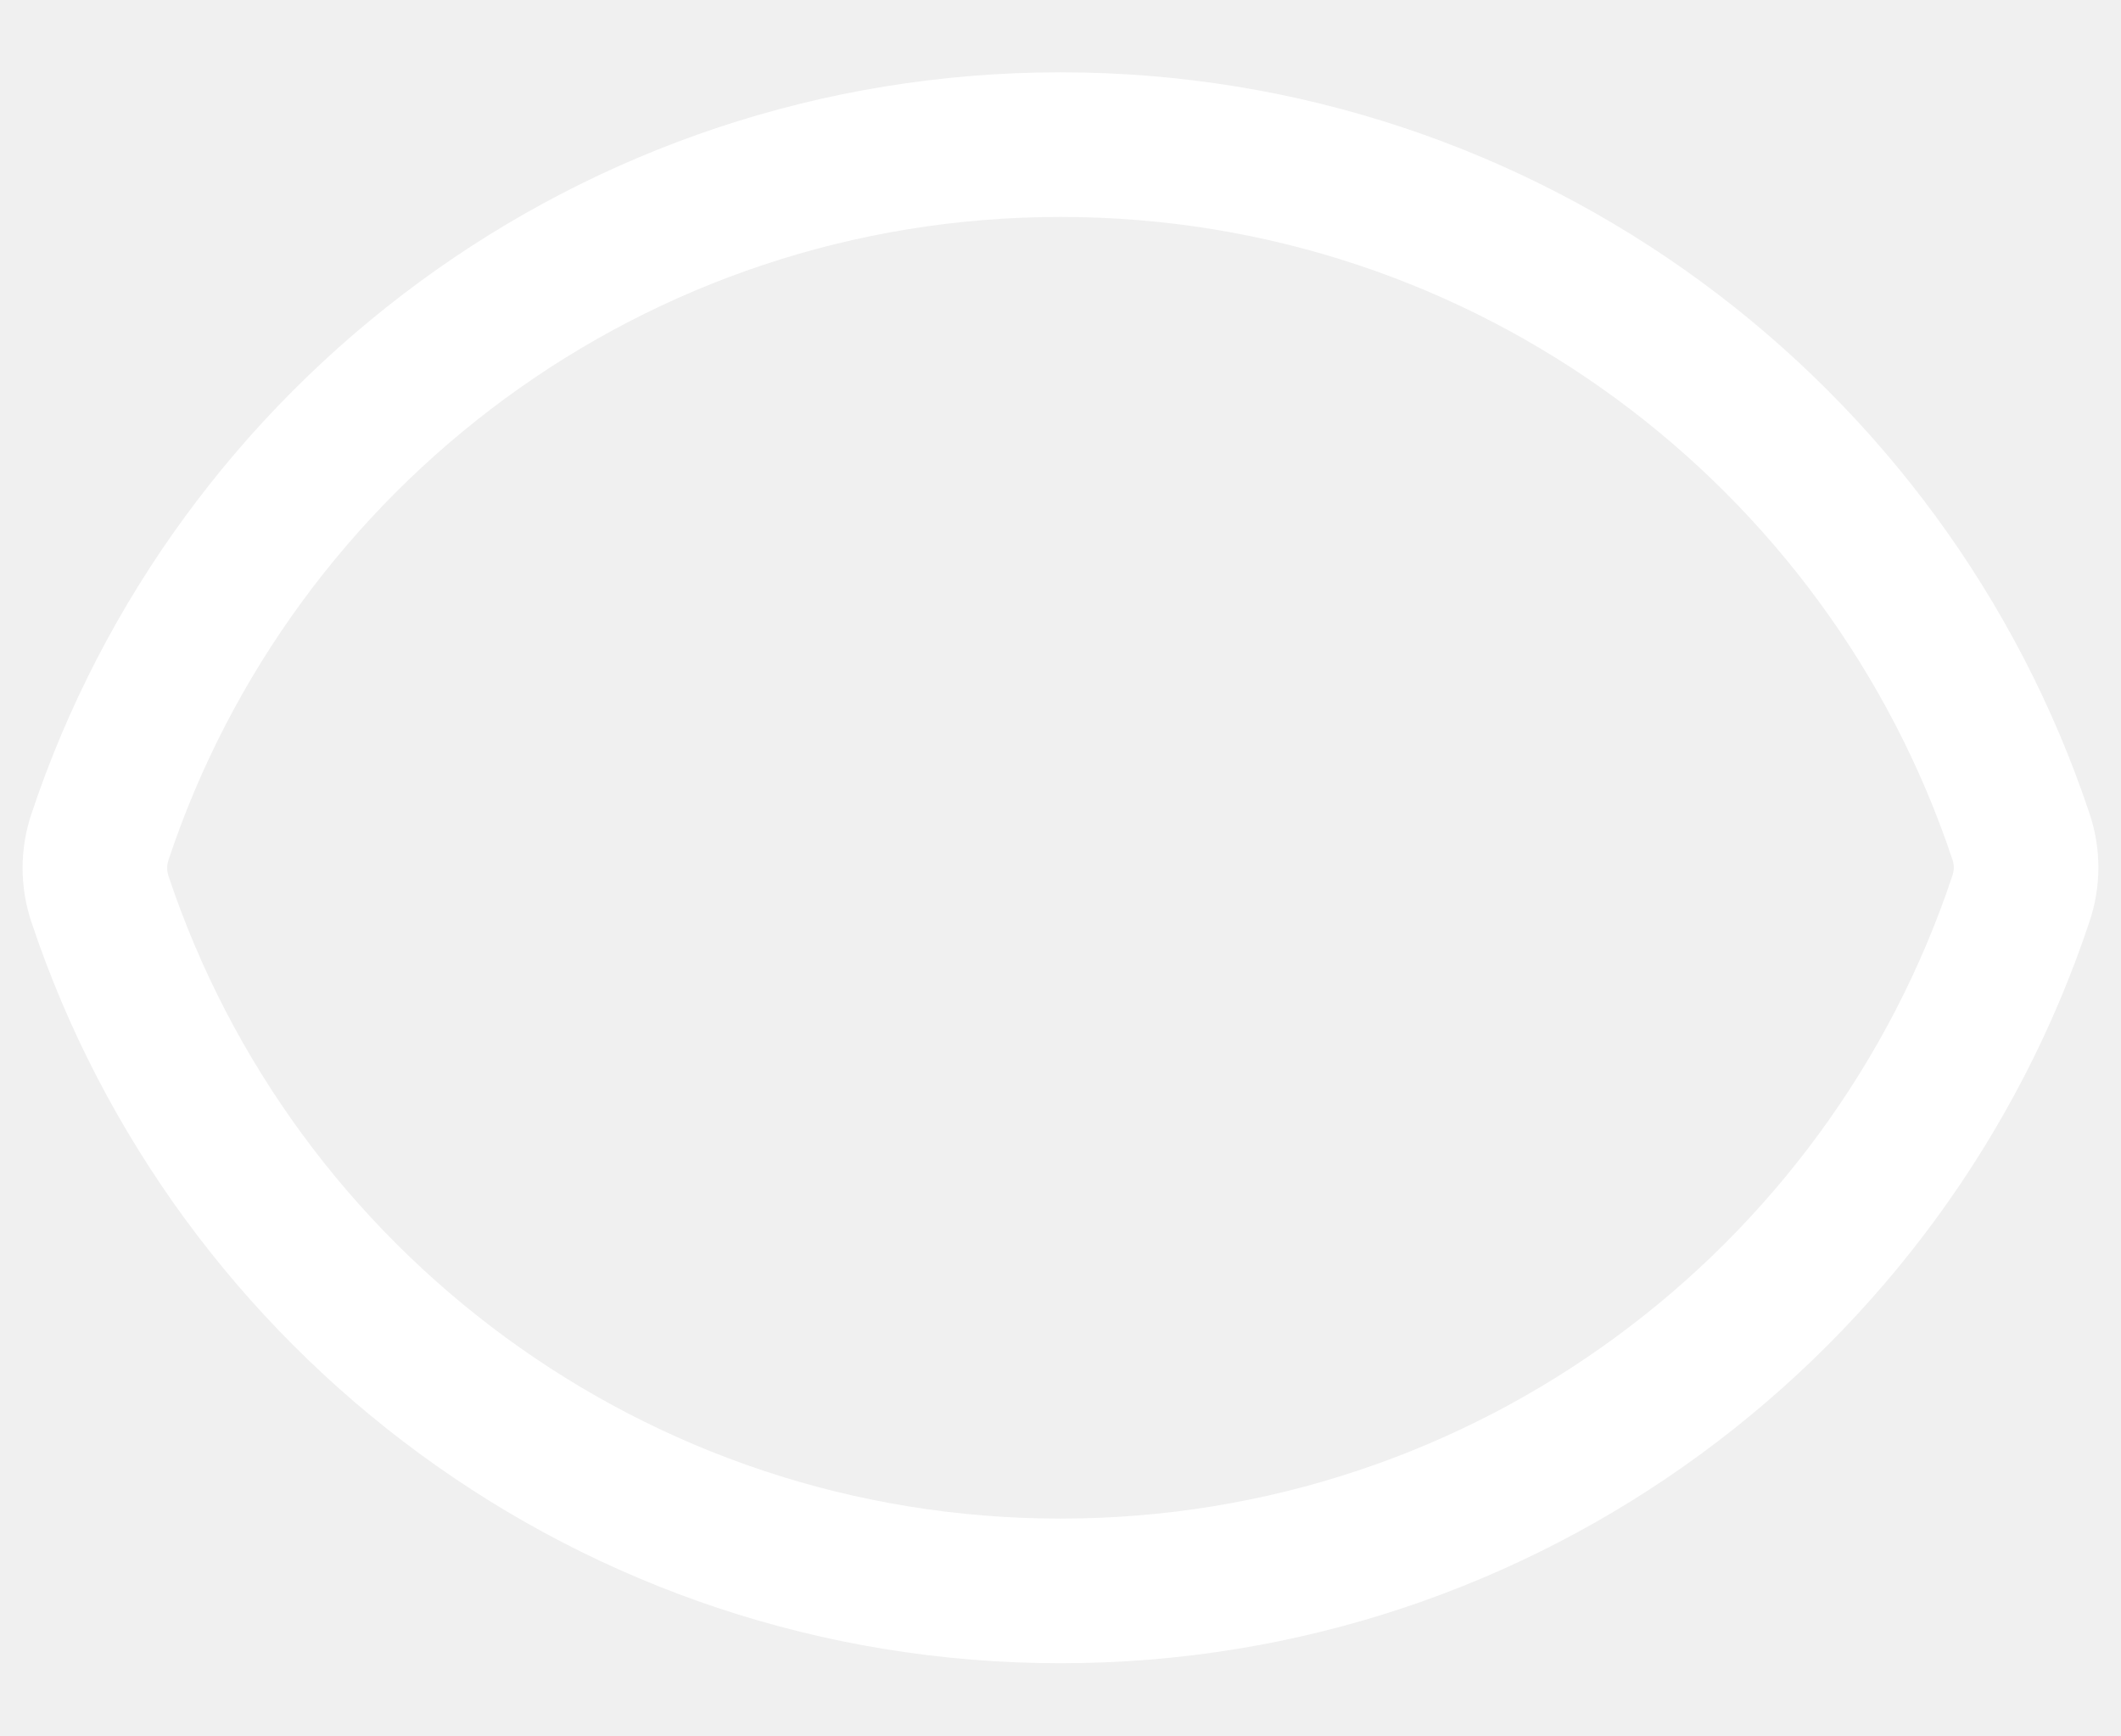
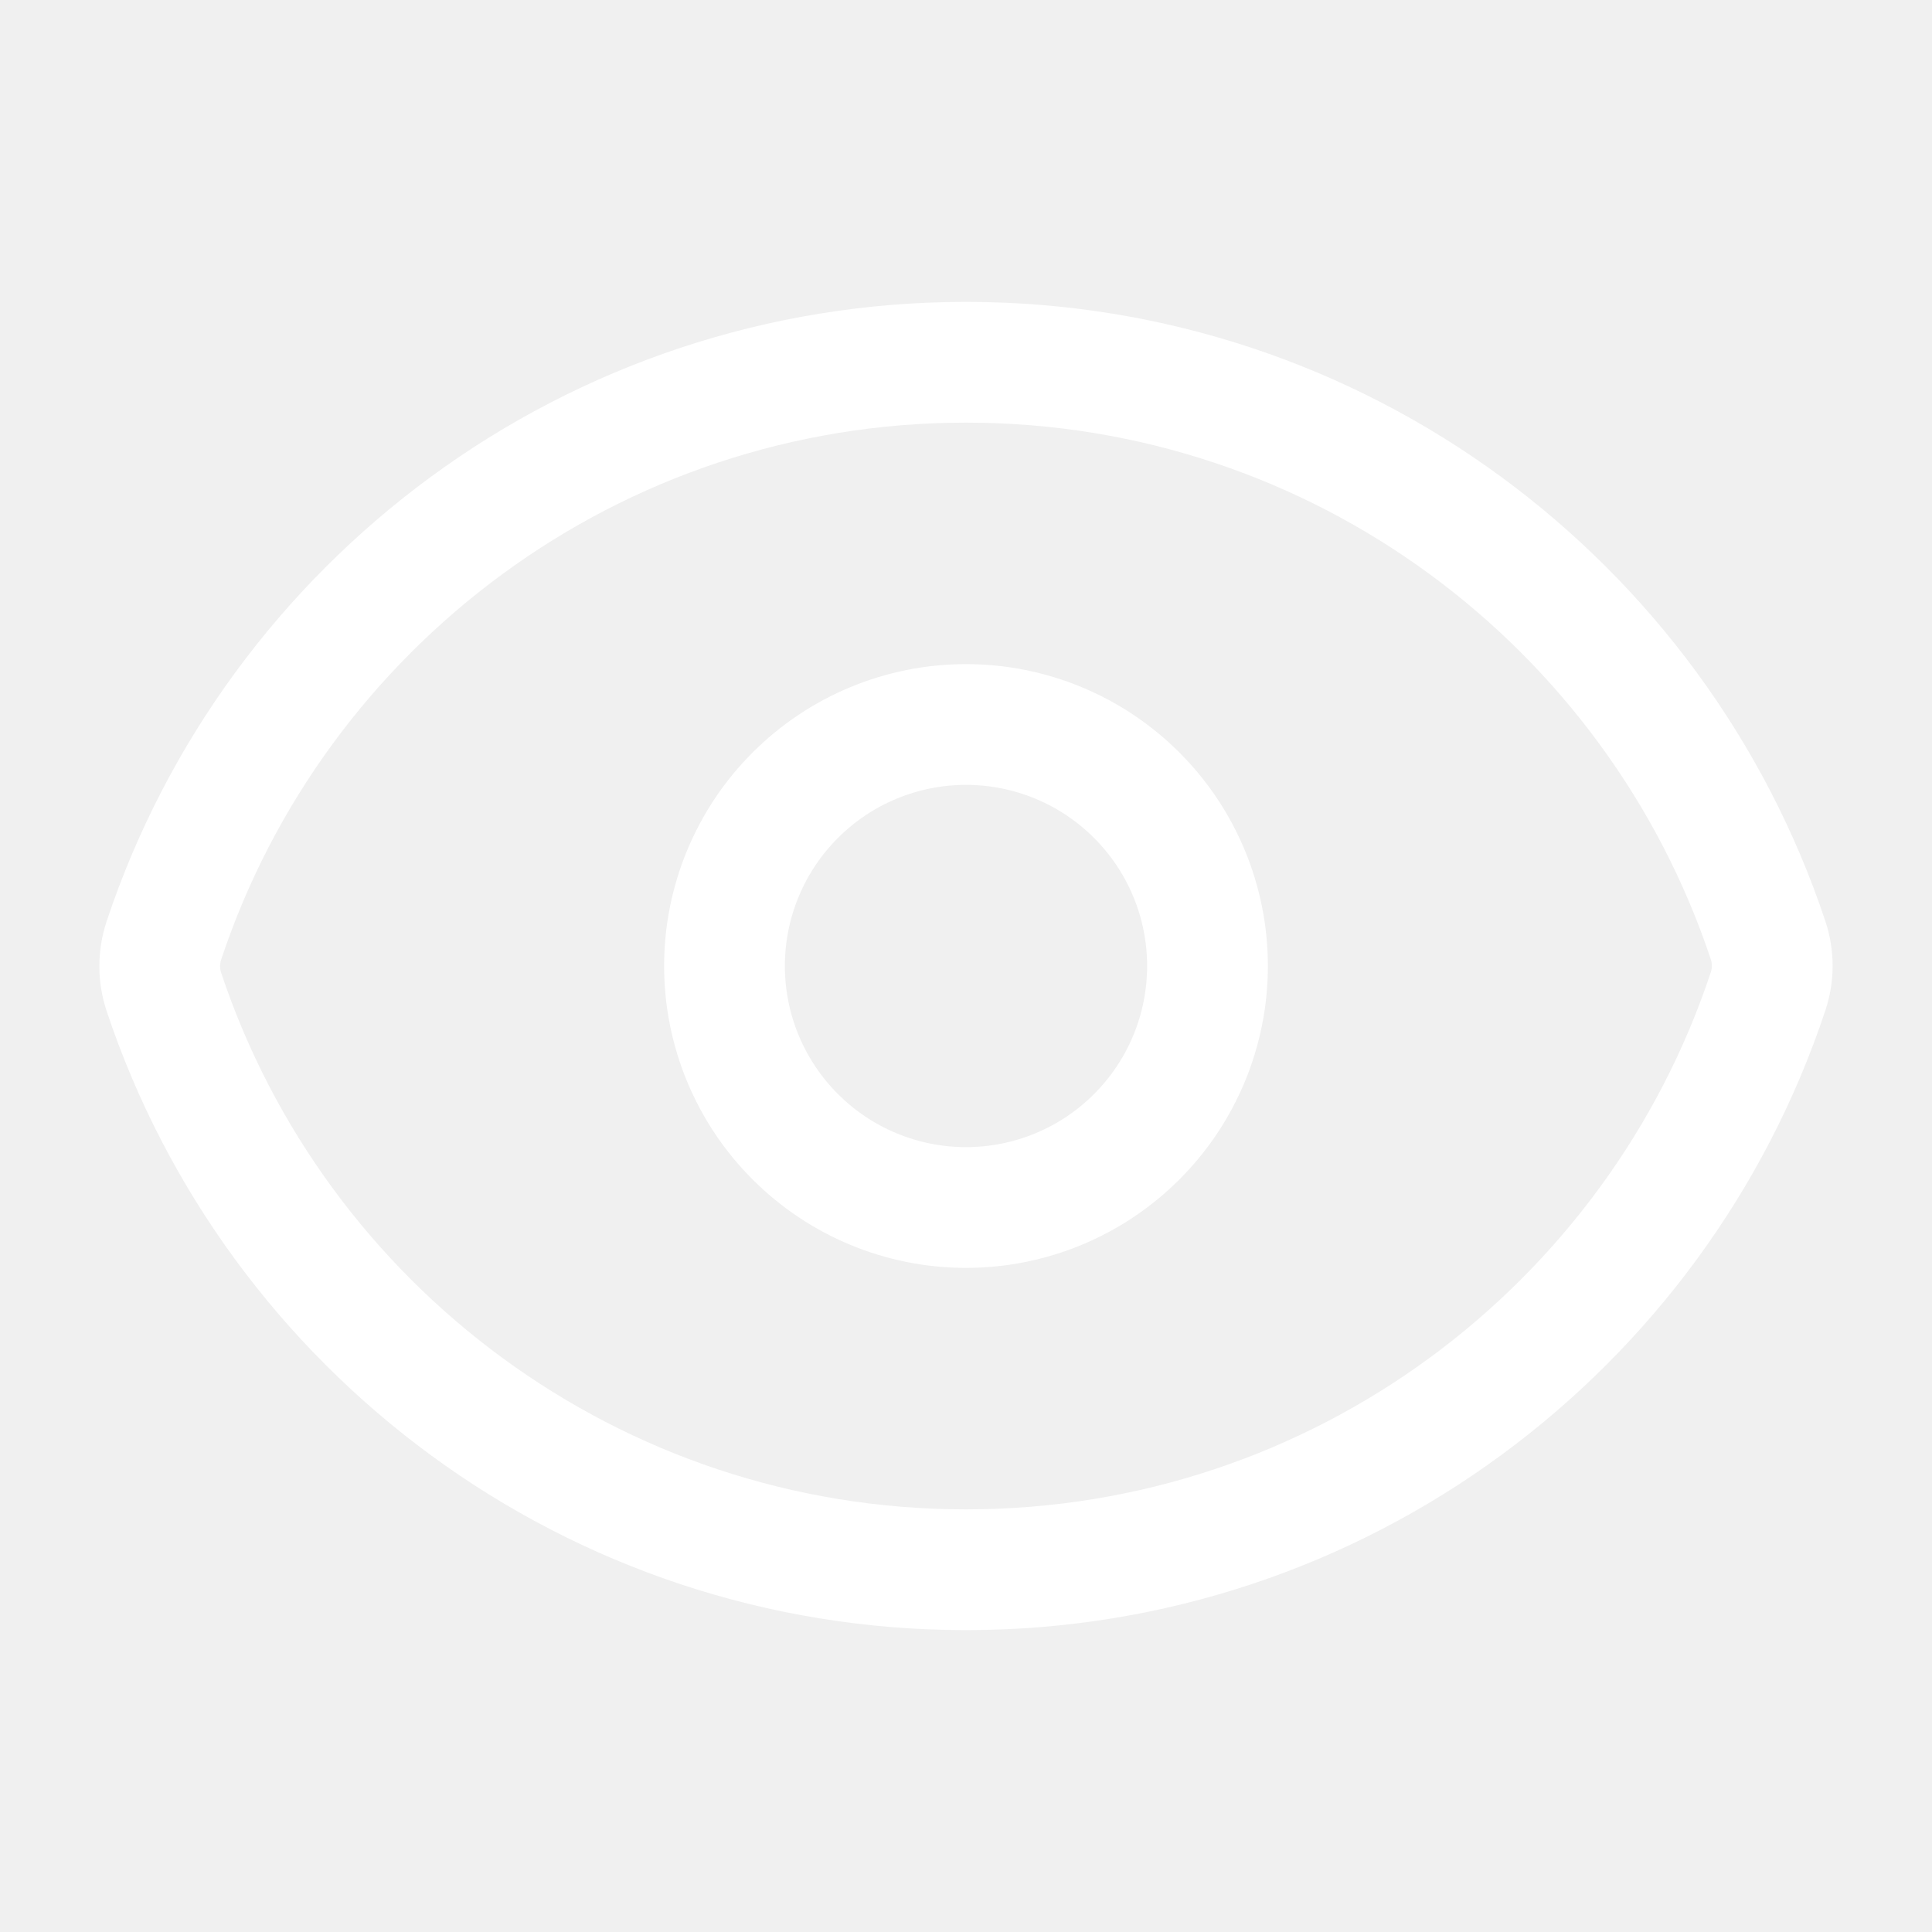
- <svg xmlns="http://www.w3.org/2000/svg" width="22" height="18" viewBox="0 0 22 18" fill="none">
-   <path d="M1.036 9.322C0.967 9.115 0.967 8.89 1.036 8.683C2.423 4.51 6.36 1.5 11 1.5C15.638 1.5 19.573 4.507 20.963 8.678C21.033 8.885 21.033 9.109 20.963 9.317C19.577 13.49 15.64 16.5 11 16.5C6.362 16.5 2.426 13.493 1.036 9.322Z" stroke="white" stroke-width="1.5" stroke-linecap="round" stroke-linejoin="round" />
+ <svg xmlns="http://www.w3.org/2000/svg" width="24" height="24" viewBox="0 0 24 24" fill="none">
+   <path d="M2.036 12.322C1.967 12.115 1.967 11.89 2.036 11.683C3.423 7.51 7.36 4.5 12 4.5C16.638 4.5 20.573 7.507 21.963 11.678C22.033 11.885 22.033 12.109 21.963 12.317C20.577 16.49 16.64 19.5 12 19.5C7.362 19.5 3.426 16.493 2.036 12.322Z" stroke="white" stroke-width="1.5" stroke-linecap="round" stroke-linejoin="round" />
+   <path d="M15 12C15 12.796 14.684 13.559 14.121 14.121C13.559 14.684 12.796 15 12 15C11.204 15 10.441 14.684 9.879 14.121C9.316 13.559 9 12.796 9 12C9 11.204 9.316 10.441 9.879 9.879C10.441 9.316 11.204 9 12 9C12.796 9 13.559 9.316 14.121 9.879C14.684 10.441 15 11.204 15 12Z" stroke="white" stroke-width="1.5" stroke-linecap="round" stroke-linejoin="round" />
</svg>
